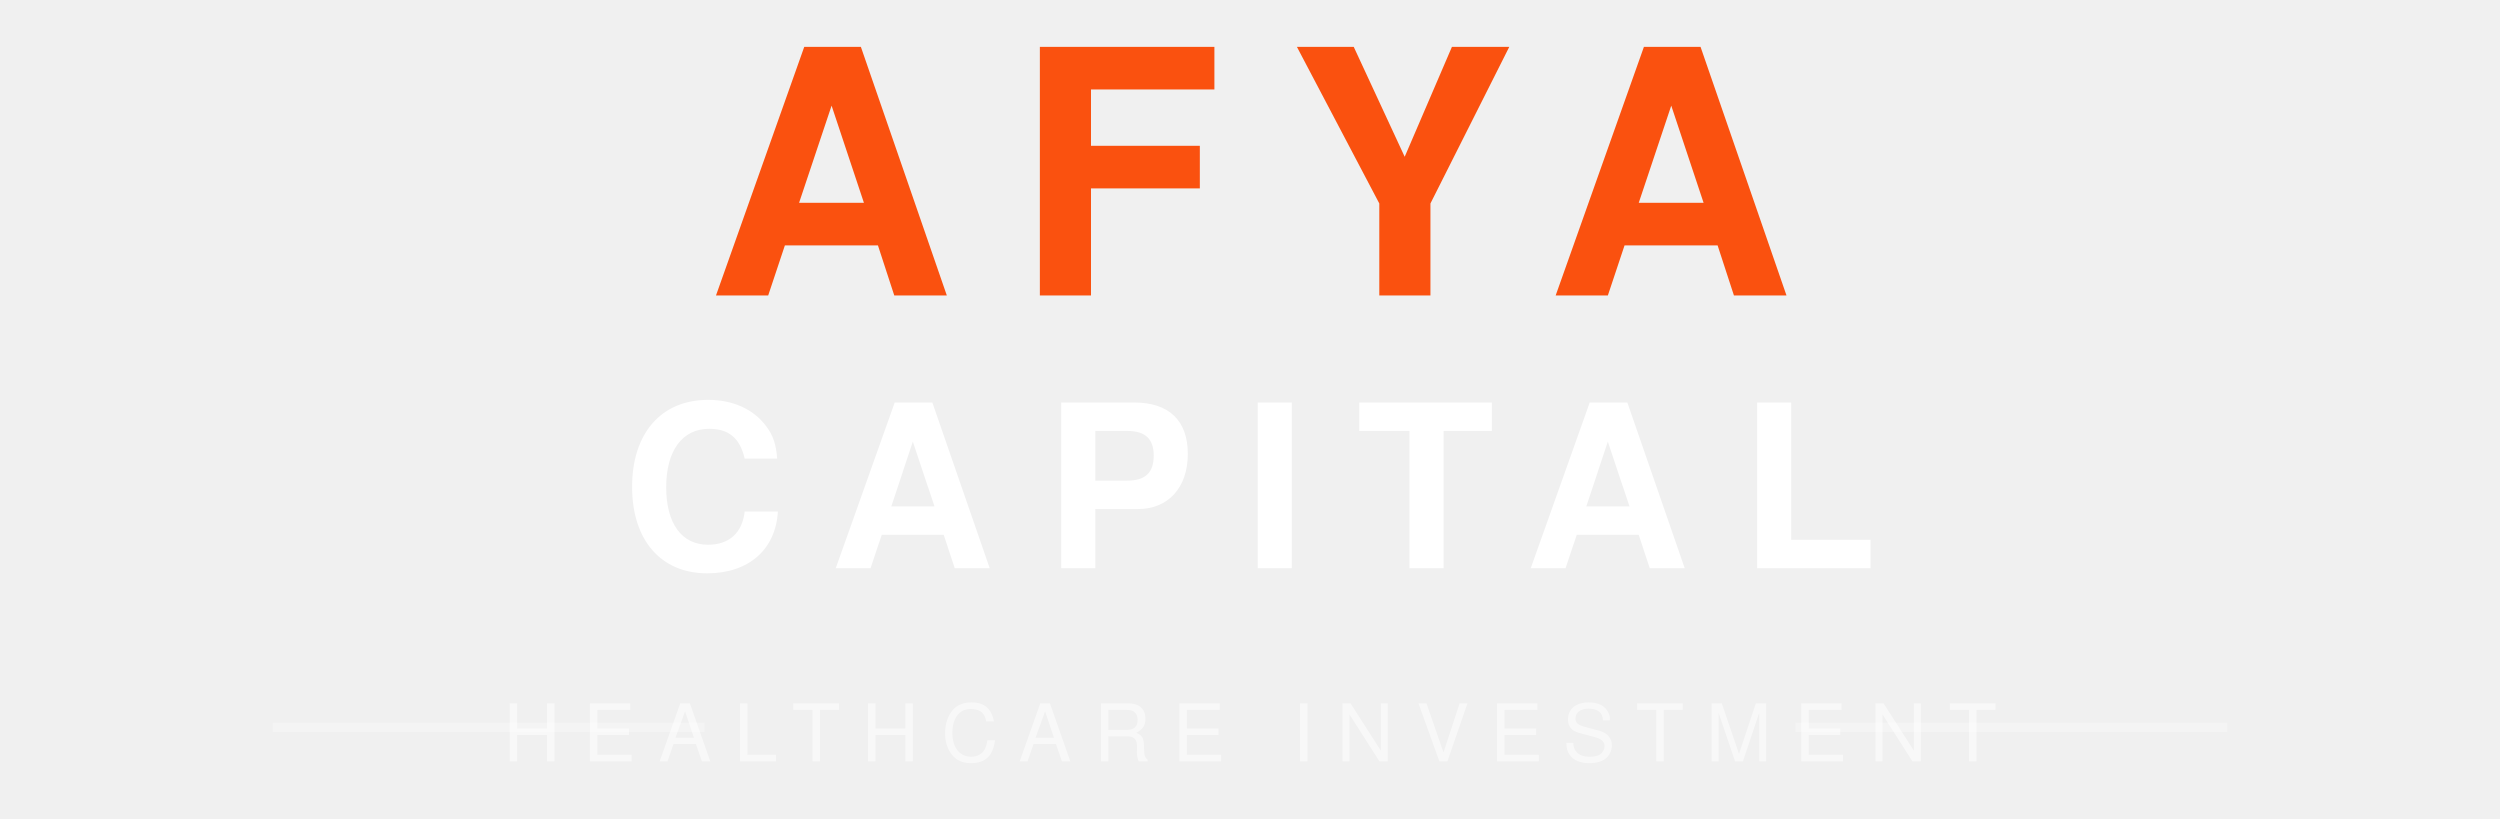
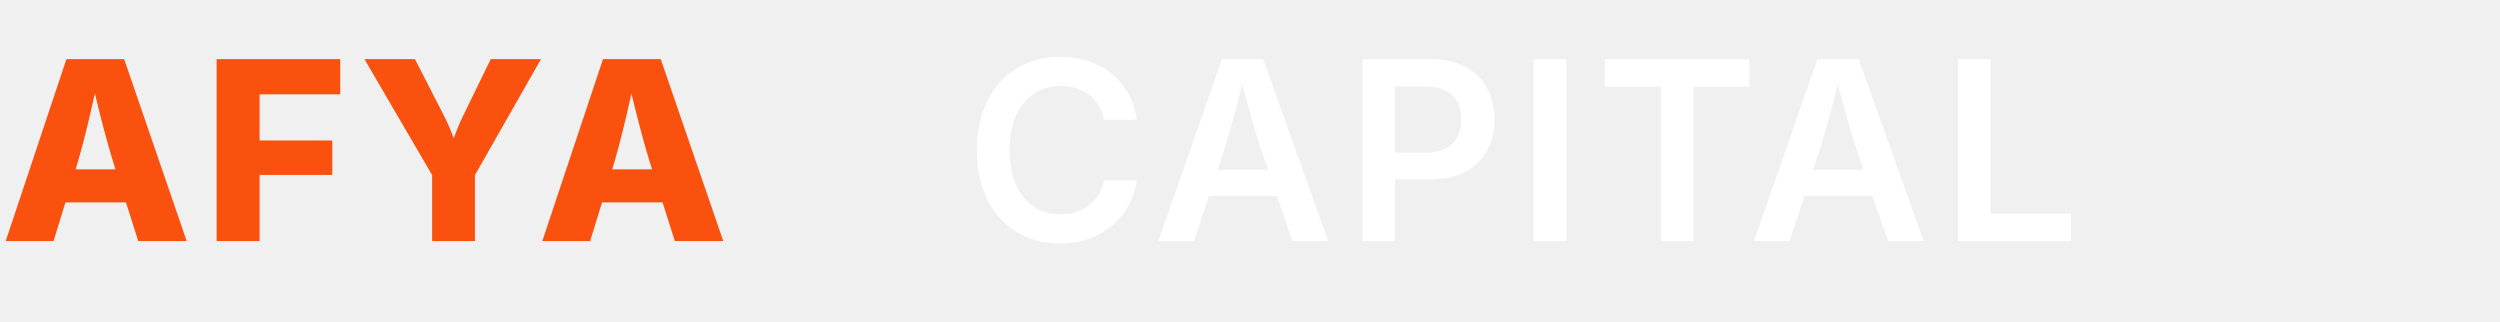
- <svg xmlns="http://www.w3.org/2000/svg" viewBox="0 0 220 72" fill="none">
-   <text x="110" y="26" font-family="DM Sans, Helvetica, Arial, sans-serif" font-size="30" font-weight="700" fill="#fa510f" letter-spacing="0.18em" text-anchor="middle">AFYA</text>
-   <text x="110" y="50" font-family="DM Sans, Helvetica, Arial, sans-serif" font-size="20" font-weight="700" fill="#ffffff" letter-spacing="0.22em" text-anchor="middle">CAPITAL</text>
-   <line x1="24" y1="64" x2="62" y2="64" stroke="rgba(255,255,255,0.3)" stroke-width="0.8" />
-   <text x="110" y="67" font-family="DM Sans, Helvetica, Arial, sans-serif" font-size="7" font-weight="500" fill="rgba(255,255,255,0.55)" letter-spacing="0.28em" text-anchor="middle">HEALTHCARE INVESTMENT</text>
-   <line x1="158" y1="64" x2="196" y2="64" stroke="rgba(255,255,255,0.3)" stroke-width="0.8" />
+ <svg xmlns="http://www.w3.org/2000/svg" viewBox="0 0 280 36" fill="none">
+   <text x="0" y="27" font-family="Inter, -apple-system, BlinkMacSystemFont, sans-serif" font-size="28" font-weight="800" fill="#fa510f" letter-spacing="0.04em">AFYA</text>
+   <text x="108" y="27" font-family="Inter, -apple-system, BlinkMacSystemFont, sans-serif" font-size="28" font-weight="600" fill="#ffffff" letter-spacing="0.04em">CAPITAL</text>
</svg>
